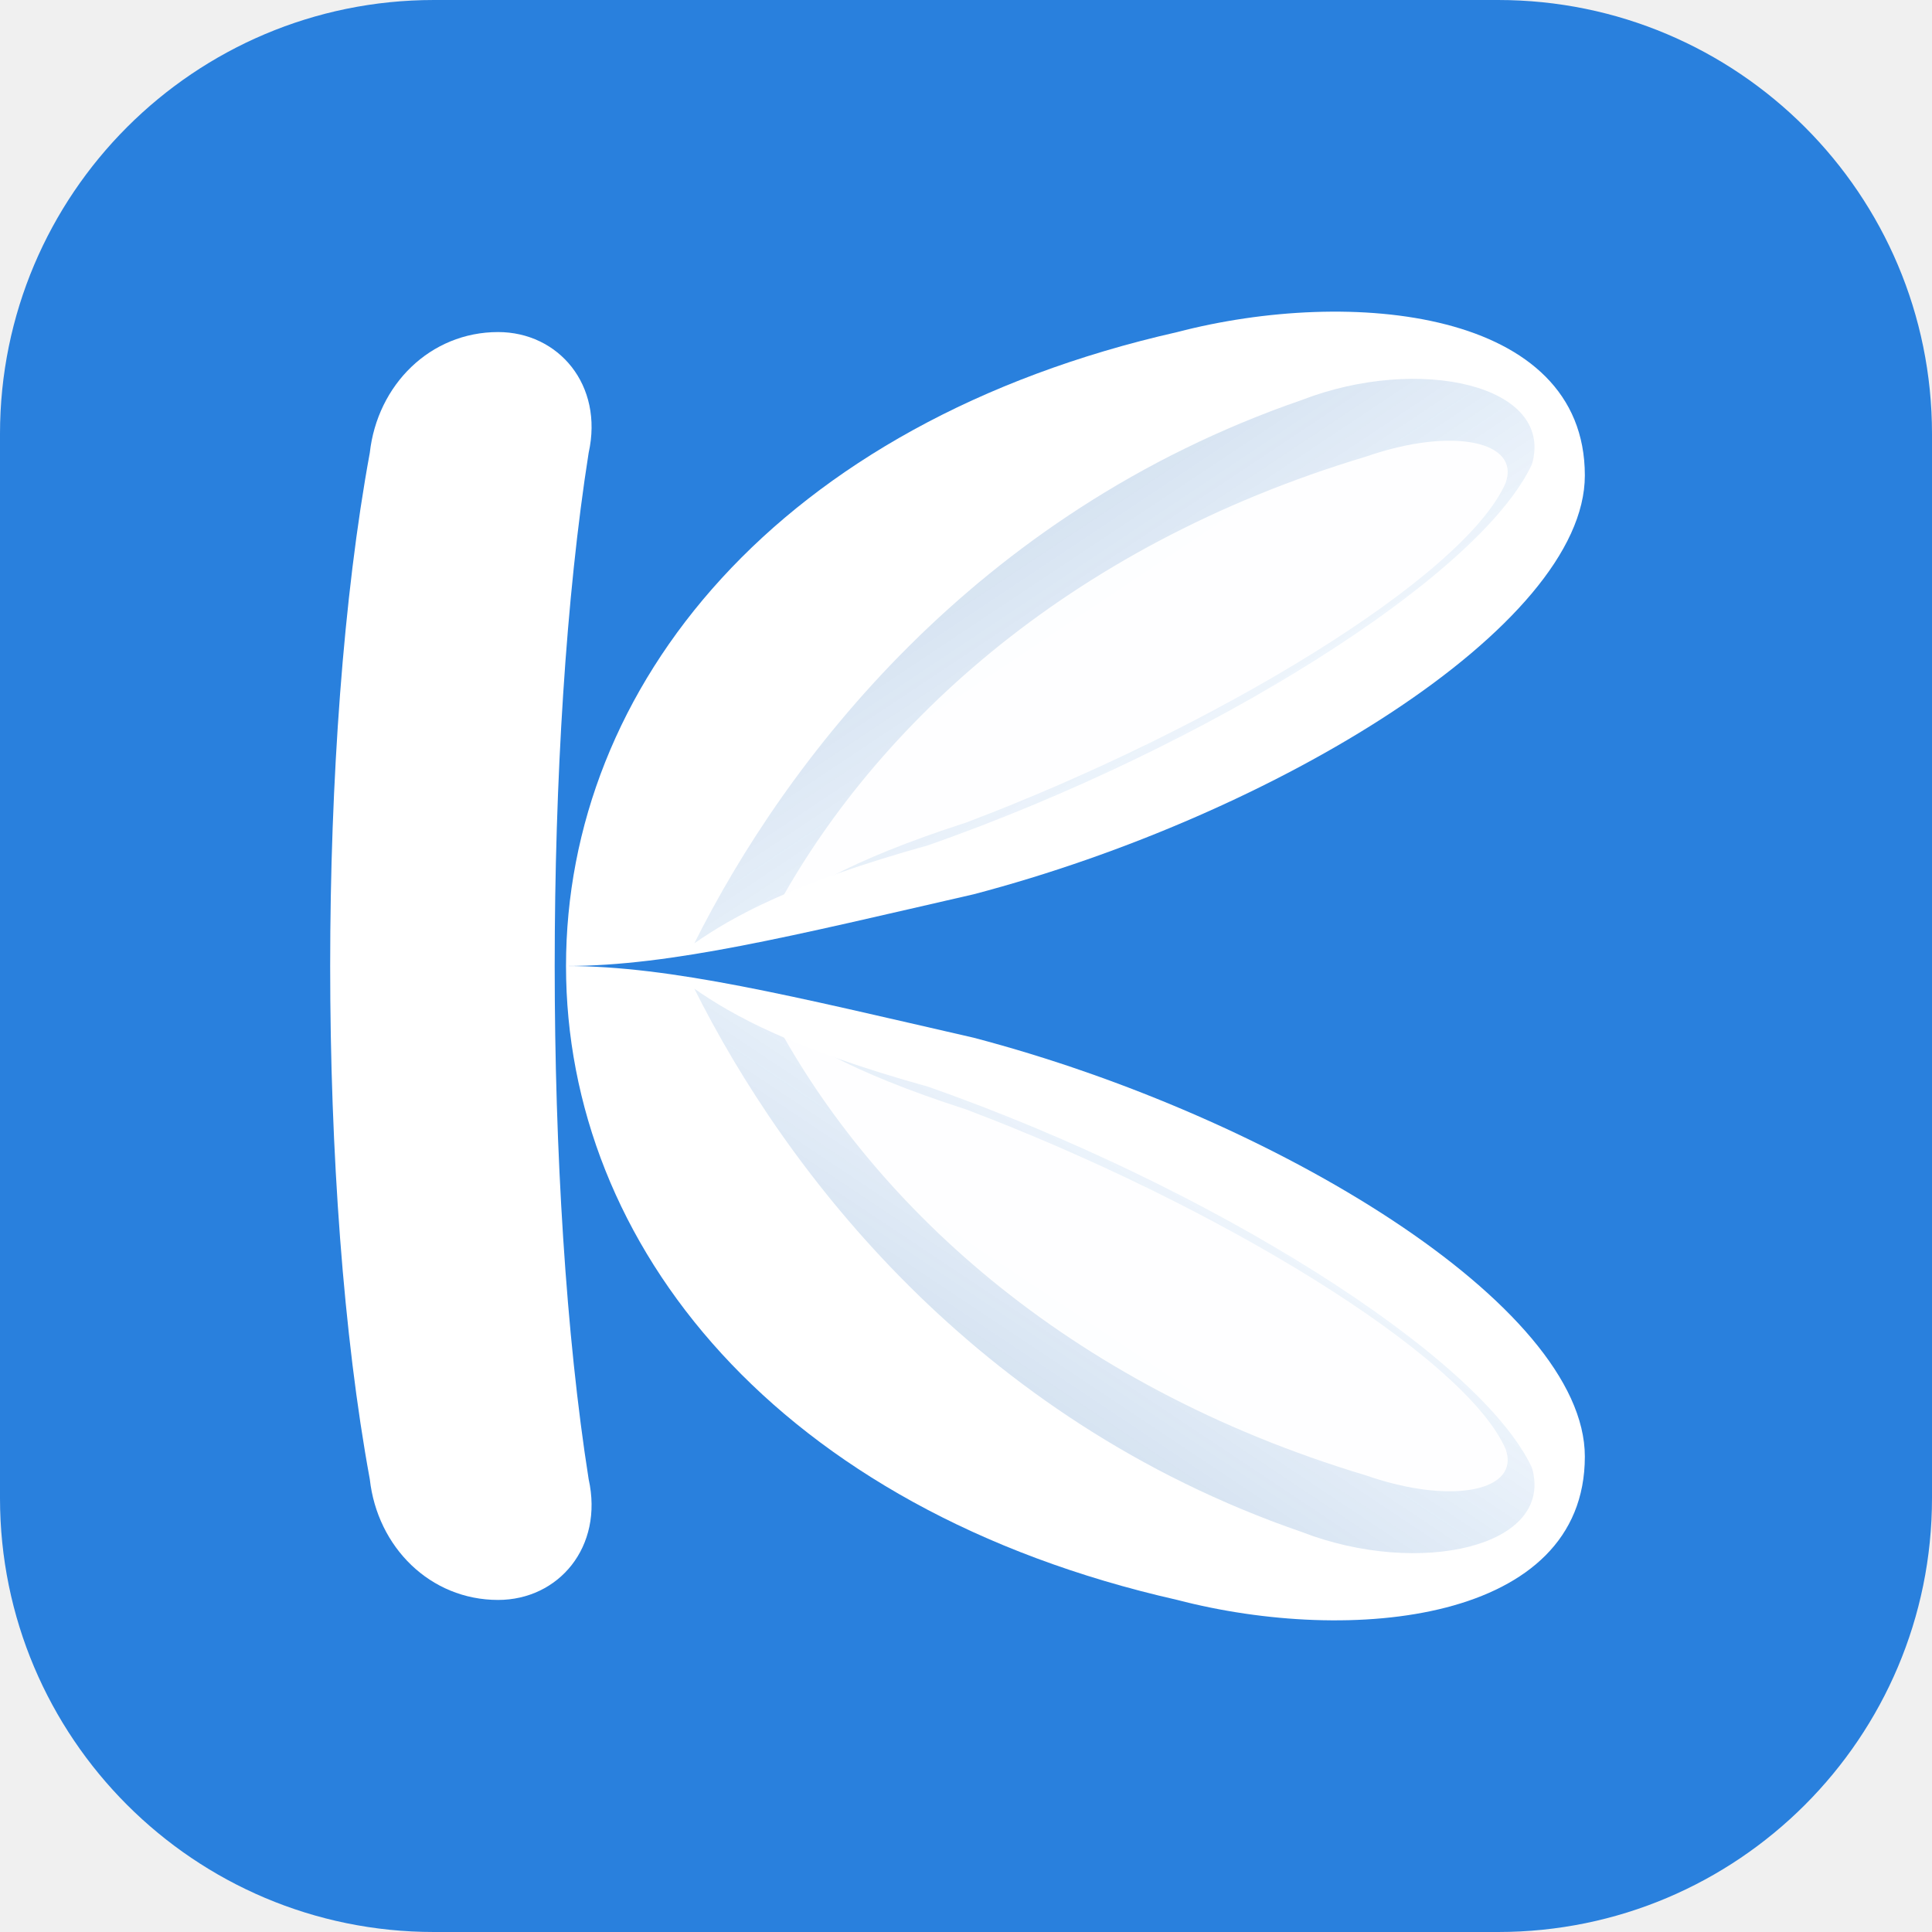
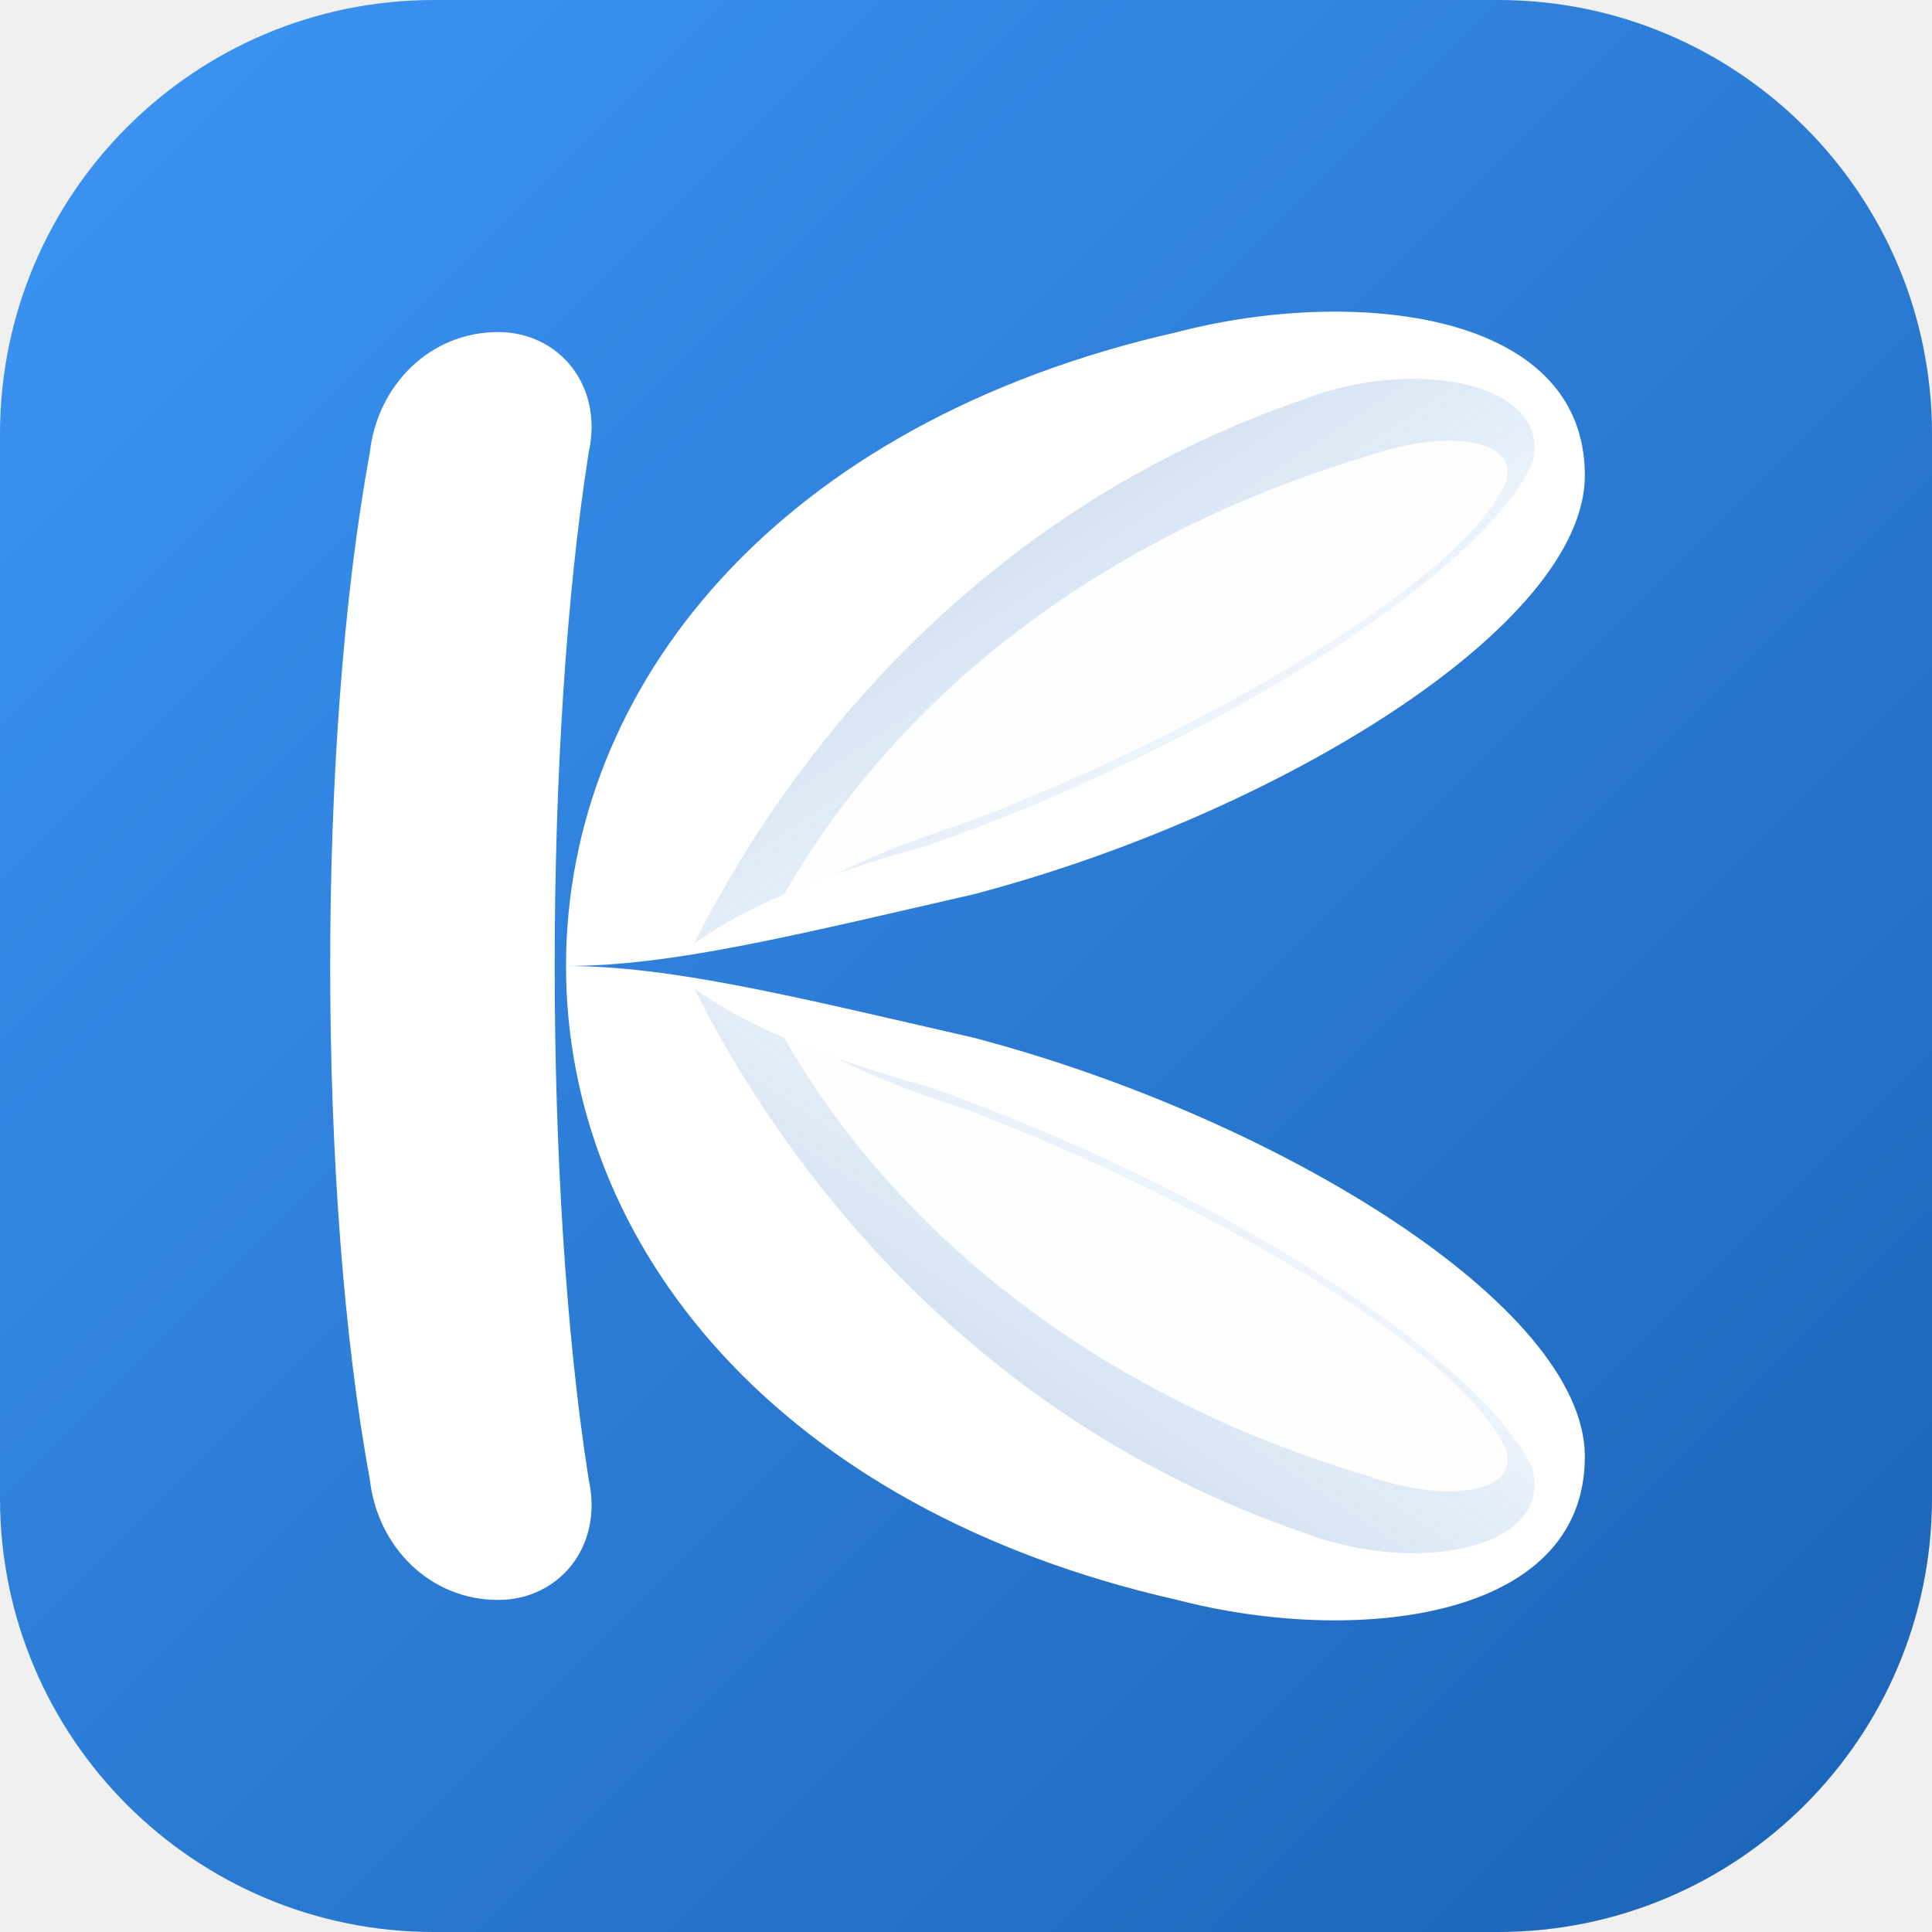
<svg xmlns="http://www.w3.org/2000/svg" viewBox="0 0 512 512">
  <defs>
+     <linearGradient id="bgGradient" x1="0%" y1="0%" x2="100%" y2="100%">
+       <stop offset="0%" stop-color="#3C95F5" />
+       <stop offset="100%" stop-color="#1B63B6" />
+     </linearGradient>
    <linearGradient id="pageShadowUpper" x1="0%" y1="0%" x2="100%" y2="100%">
-       <stop offset="0%" stop-color="#144B8C" stop-opacity="0.30" />
+       <stop offset="0%" stop-color="#144B8C" stop-opacity="0.32" />
      <stop offset="70%" stop-color="#2980DD" stop-opacity="0.05" />
      <stop offset="100%" stop-color="#2980DD" stop-opacity="0.0" />
    </linearGradient>
    <linearGradient id="pageShadowLower" x1="0%" y1="100%" x2="100%" y2="0%">
-       <stop offset="0%" stop-color="#144B8C" stop-opacity="0.30" />
+       <stop offset="0%" stop-color="#144B8C" stop-opacity="0.32" />
      <stop offset="70%" stop-color="#2980DD" stop-opacity="0.05" />
      <stop offset="100%" stop-color="#2980DD" stop-opacity="0.0" />
    </linearGradient>
  </defs>
-   <rect width="512" height="512" rx="115" fill="#2980DD" />
+   <rect width="512" height="512" rx="115" fill="url(#bgGradient)" />
  <path d="M 132 88        C 114 88, 100 102, 98 120        C 84 196, 84 316, 98 392        C 100 410, 114 424, 132 424        C 148 424, 160 410, 156 392        C 144 316, 144 196, 156 120        C 160 102, 148 88, 132 88 Z" fill="#FFFFFF" />
  <path d="M 150 256        C 150 182, 206 112, 312 88        C 358 76, 420 82, 420 126        C 420 166, 338 216, 258 237        C 210 248, 178 256, 150 256 Z" fill="#FFFFFF" />
  <path d="M 184 250        C 208 202, 258 136, 345 106        C 376 94, 412 102, 406 123        C 392 153, 320 198, 246 224        C 210 234, 194 243, 184 250 Z" fill="url(#pageShadowUpper)" />
  <path d="M 204 244        C 230 194, 282 145, 362 121        C 385 113, 403 117, 399 128        C 388 153, 322 193, 256 218        C 225 228, 210 237, 204 244 Z" fill="#FFFFFF" opacity="0.95" />
  <path d="M 150 256        C 178 256, 210 264, 258 275        C 338 296, 420 346, 420 386        C 420 430, 358 436, 312 424        C 206 400, 150 330, 150 256 Z" fill="#FFFFFF" />
  <path d="M 184 262        C 194 269, 210 278, 246 288        C 320 314, 392 359, 406 389        C 412 410, 376 418, 345 406        C 258 376, 208 310, 184 262 Z" fill="url(#pageShadowLower)" />
  <path d="M 204 268        C 210 275, 225 284, 256 294        C 322 319, 388 359, 399 384        C 403 395, 385 399, 362 391        C 282 367, 230 318, 204 268 Z" fill="#FFFFFF" opacity="0.95" />
</svg>
